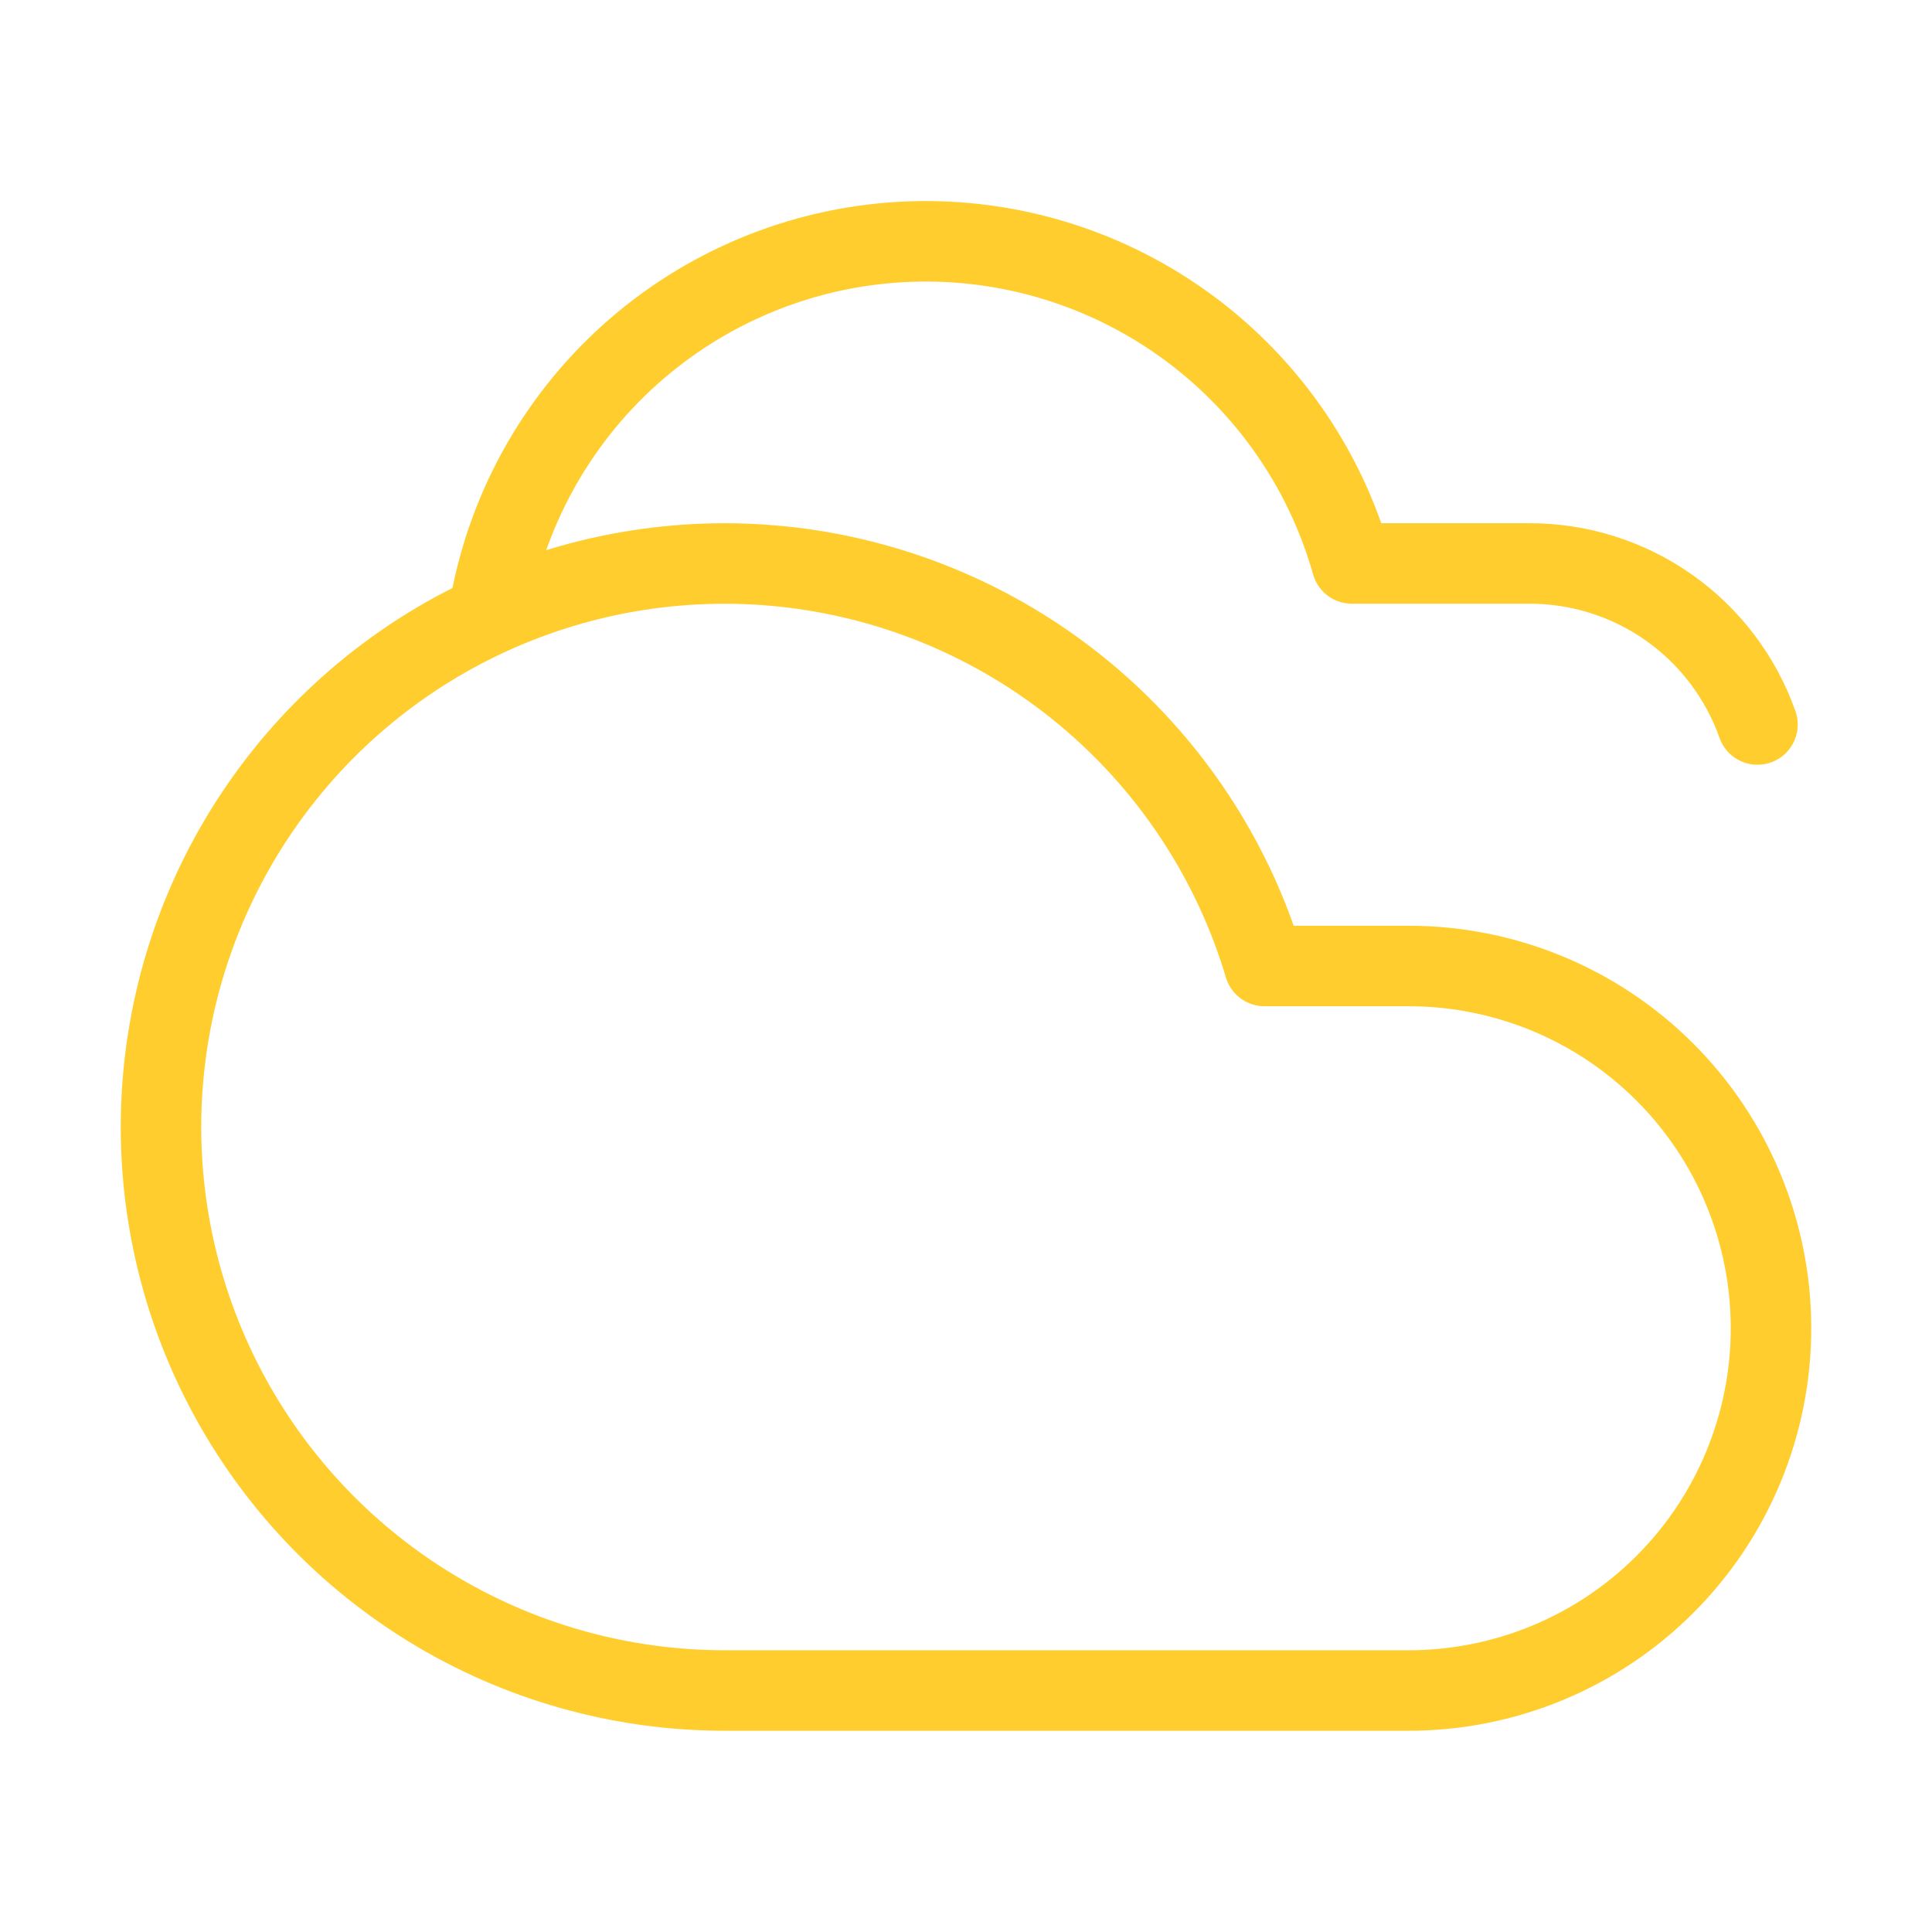
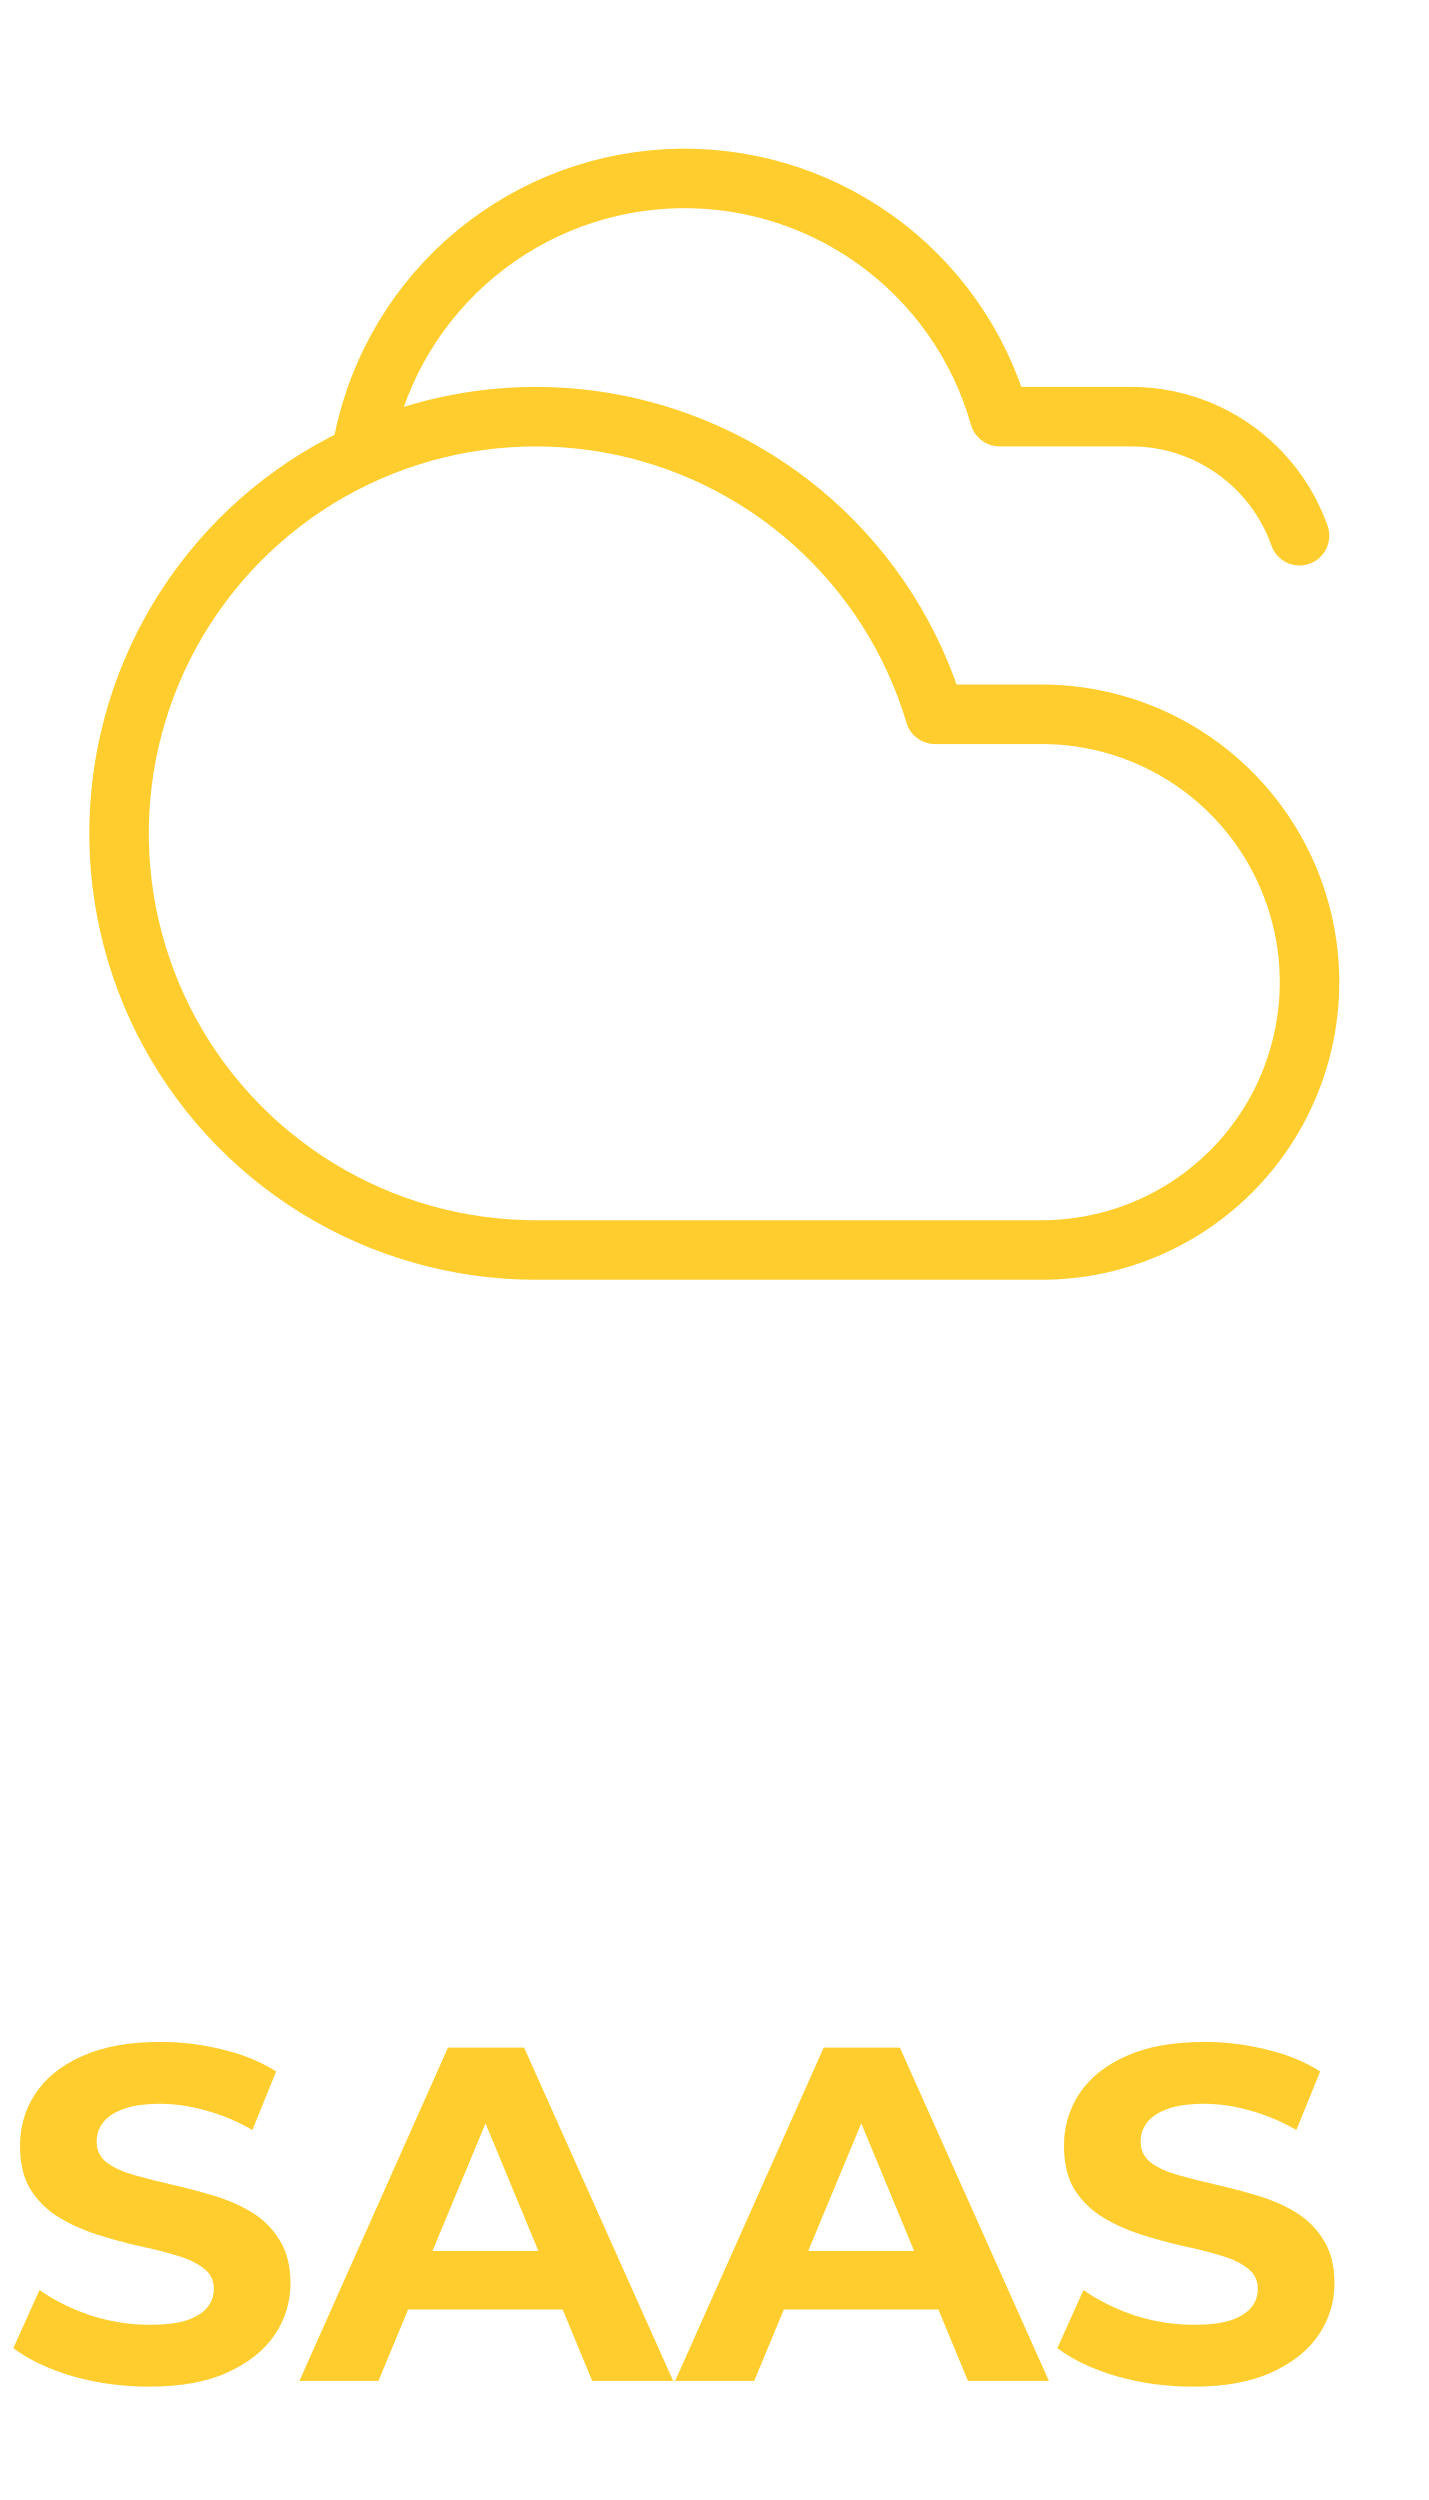
- <svg xmlns="http://www.w3.org/2000/svg" width="48" height="48" viewBox="0 0 48 48" fill="none">
+ <svg xmlns="http://www.w3.org/2000/svg" width="48" height="84" viewBox="0 0 48 84" fill="none">
  <path d="M35 24C36.182 24 37.352 24.233 38.444 24.685C39.536 25.137 40.528 25.8 41.364 26.636C42.2 27.472 42.863 28.464 43.315 29.556C43.767 30.648 44 31.818 44 33C44 34.182 43.767 35.352 43.315 36.444C42.863 37.536 42.2 38.528 41.364 39.364C40.528 40.2 39.536 40.863 38.444 41.315C37.352 41.767 36.182 42 35 42H18.012C15.415 42.002 12.869 41.282 10.658 39.92C8.446 38.558 6.658 36.608 5.491 34.288C4.325 31.968 3.827 29.369 4.053 26.782C4.279 24.195 5.22 21.721 6.771 19.638C8.322 17.555 10.422 15.945 12.836 14.987C15.249 14.029 17.882 13.762 20.439 14.214C22.997 14.667 25.378 15.822 27.316 17.55C29.254 19.278 30.674 21.511 31.416 24H35Z" stroke="#FFCE2E" stroke-width="2" stroke-linecap="round" stroke-linejoin="round" />
  <path d="M43.664 18C43.25 16.829 42.483 15.815 41.468 15.098C40.454 14.382 39.242 13.998 38 13.999H33.586C32.905 11.592 31.423 9.489 29.385 8.037C27.347 6.585 24.875 5.871 22.377 6.013C19.879 6.155 17.504 7.145 15.644 8.818C13.784 10.492 12.55 12.75 12.146 15.22" stroke="#FFCE2E" stroke-width="2" stroke-linecap="round" stroke-linejoin="round" />
+   <path d="M5.008 80.192C4.112 80.192 3.253 80.075 2.432 79.84C1.611 79.595 0.949 79.28 0.448 78.896L1.328 76.944C1.808 77.285 2.373 77.568 3.024 77.792C3.685 78.005 4.352 78.112 5.024 78.112C5.536 78.112 5.947 78.064 6.256 77.968C6.576 77.861 6.811 77.717 6.96 77.536C7.109 77.355 7.184 77.147 7.184 76.912C7.184 76.613 7.067 76.379 6.832 76.208C6.597 76.027 6.288 75.883 5.904 75.776C5.52 75.659 5.093 75.552 4.624 75.456C4.165 75.349 3.701 75.221 3.232 75.072C2.773 74.923 2.352 74.731 1.968 74.496C1.584 74.261 1.269 73.952 1.024 73.568C0.789 73.184 0.672 72.693 0.672 72.096C0.672 71.456 0.843 70.875 1.184 70.352C1.536 69.819 2.059 69.397 2.752 69.088C3.456 68.768 4.336 68.608 5.392 68.608C6.096 68.608 6.789 68.693 7.472 68.864C8.155 69.024 8.757 69.269 9.28 69.6L8.48 71.568C7.957 71.269 7.435 71.051 6.912 70.912C6.389 70.763 5.877 70.688 5.376 70.688C4.875 70.688 4.464 70.747 4.144 70.864C3.824 70.981 3.595 71.136 3.456 71.328C3.317 71.509 3.248 71.723 3.248 71.968C3.248 72.256 3.365 72.491 3.6 72.672C3.835 72.843 4.144 72.981 4.528 73.088C4.912 73.195 5.333 73.301 5.792 73.408C6.261 73.515 6.725 73.637 7.184 73.776C7.653 73.915 8.08 74.101 8.464 74.336C8.848 74.571 9.157 74.88 9.392 75.264C9.637 75.648 9.76 76.133 9.76 76.72C9.76 77.349 9.584 77.925 9.232 78.448C8.88 78.971 8.352 79.392 7.648 79.712C6.955 80.032 6.075 80.192 5.008 80.192ZM10.059 80L15.051 68.8H17.611L22.619 80H19.899L15.803 70.112H16.827L12.715 80H10.059ZM12.555 77.6L13.243 75.632H19.003L19.707 77.6H12.555ZM22.684 80L27.676 68.8H30.236L35.244 80H32.524L28.428 70.112H29.452L25.34 80H22.684ZM25.18 77.6L25.868 75.632H31.628L32.332 77.6H25.18ZM40.086 80.192C39.19 80.192 38.331 80.075 37.51 79.84C36.689 79.595 36.028 79.28 35.526 78.896L36.406 76.944C36.886 77.285 37.452 77.568 38.102 77.792C38.764 78.005 39.43 78.112 40.102 78.112C40.614 78.112 41.025 78.064 41.334 77.968C41.654 77.861 41.889 77.717 42.038 77.536C42.188 77.355 42.262 77.147 42.262 76.912C42.262 76.613 42.145 76.379 41.91 76.208C41.675 76.027 41.366 75.883 40.982 75.776C40.598 75.659 40.172 75.552 39.702 75.456C39.243 75.349 38.779 75.221 38.31 75.072C37.852 74.923 37.43 74.731 37.046 74.496C36.662 74.261 36.347 73.952 36.102 73.568C35.867 73.184 35.75 72.693 35.75 72.096C35.75 71.456 35.921 70.875 36.262 70.352C36.614 69.819 37.137 69.397 37.83 69.088C38.534 68.768 39.414 68.608 40.47 68.608C41.174 68.608 41.867 68.693 42.55 68.864C43.233 69.024 43.836 69.269 44.358 69.6L43.558 71.568C43.035 71.269 42.513 71.051 41.99 70.912C41.468 70.763 40.956 70.688 40.454 70.688C39.953 70.688 39.542 70.747 39.222 70.864C38.902 70.981 38.673 71.136 38.534 71.328C38.395 71.509 38.326 71.723 38.326 71.968C38.326 72.256 38.444 72.491 38.678 72.672C38.913 72.843 39.222 72.981 39.606 73.088C39.99 73.195 40.411 73.301 40.87 73.408C41.34 73.515 41.803 73.637 42.262 73.776C42.731 73.915 43.158 74.101 43.542 74.336C43.926 74.571 44.236 74.88 44.47 75.264C44.715 75.648 44.838 76.133 44.838 76.72C44.838 77.349 44.662 77.925 44.31 78.448C43.958 78.971 43.43 79.392 42.726 79.712C42.033 80.032 41.153 80.192 40.086 80.192Z" fill="#FFCE2E" />
</svg>
